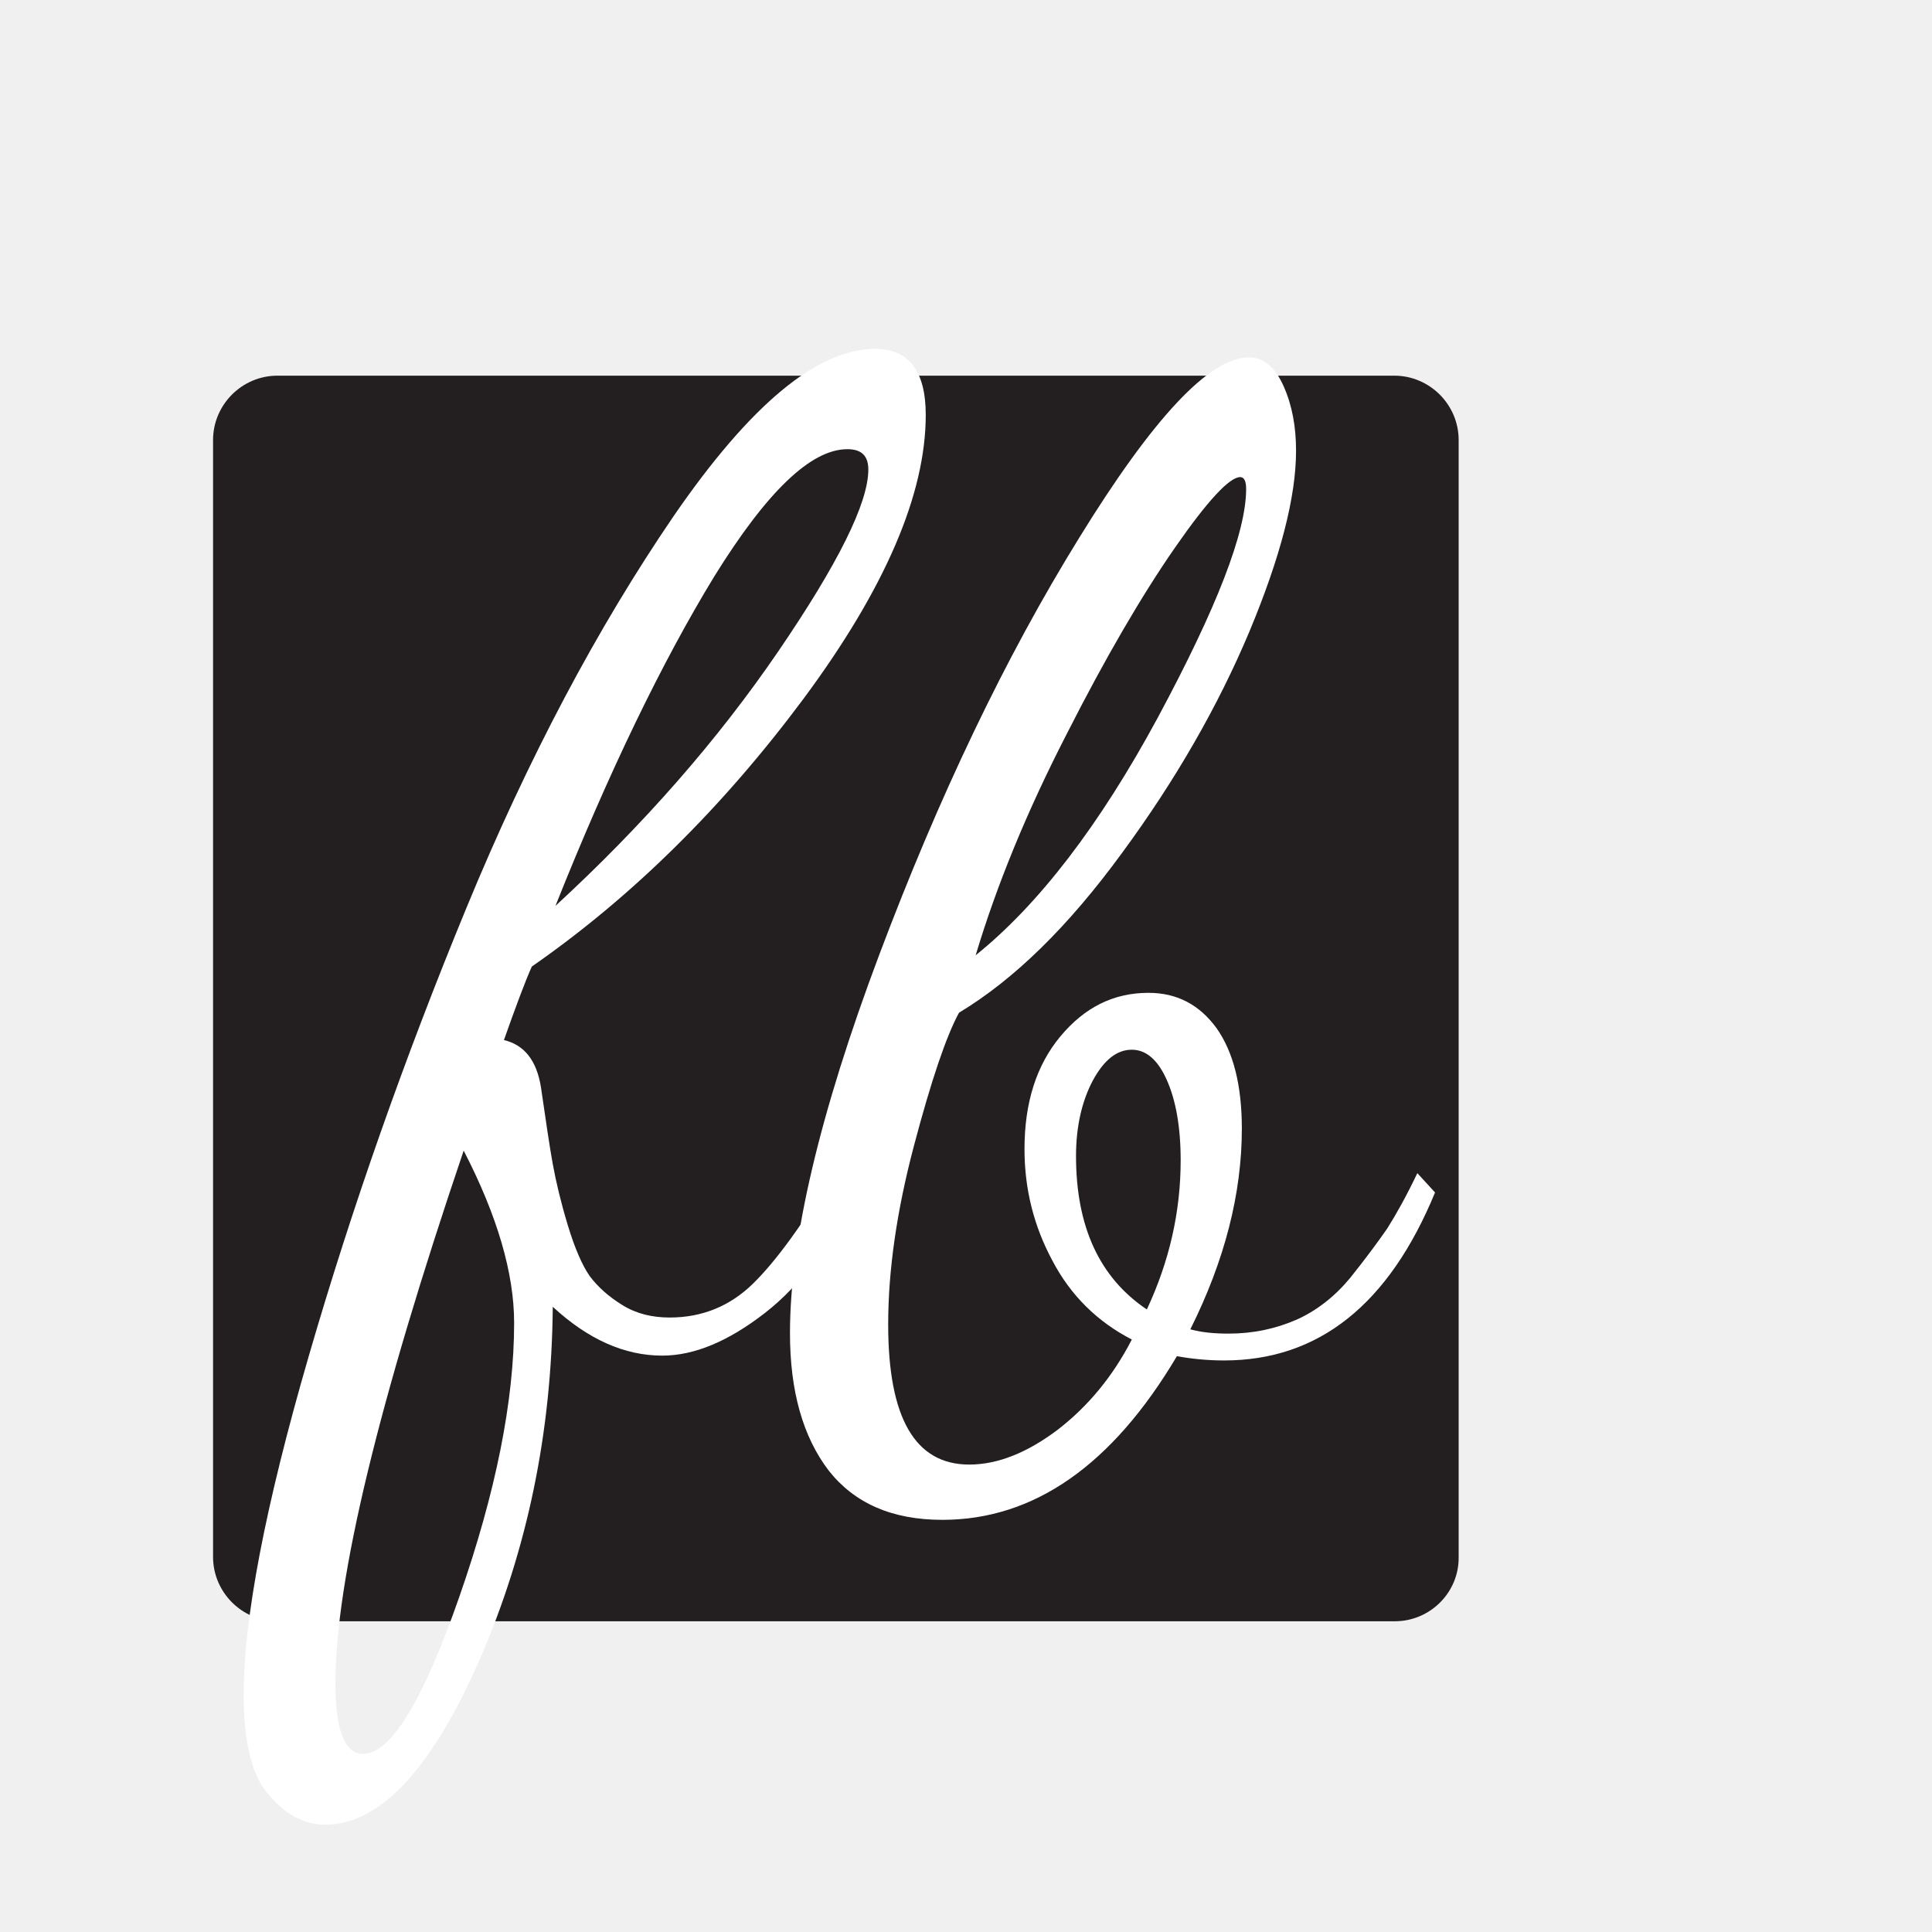
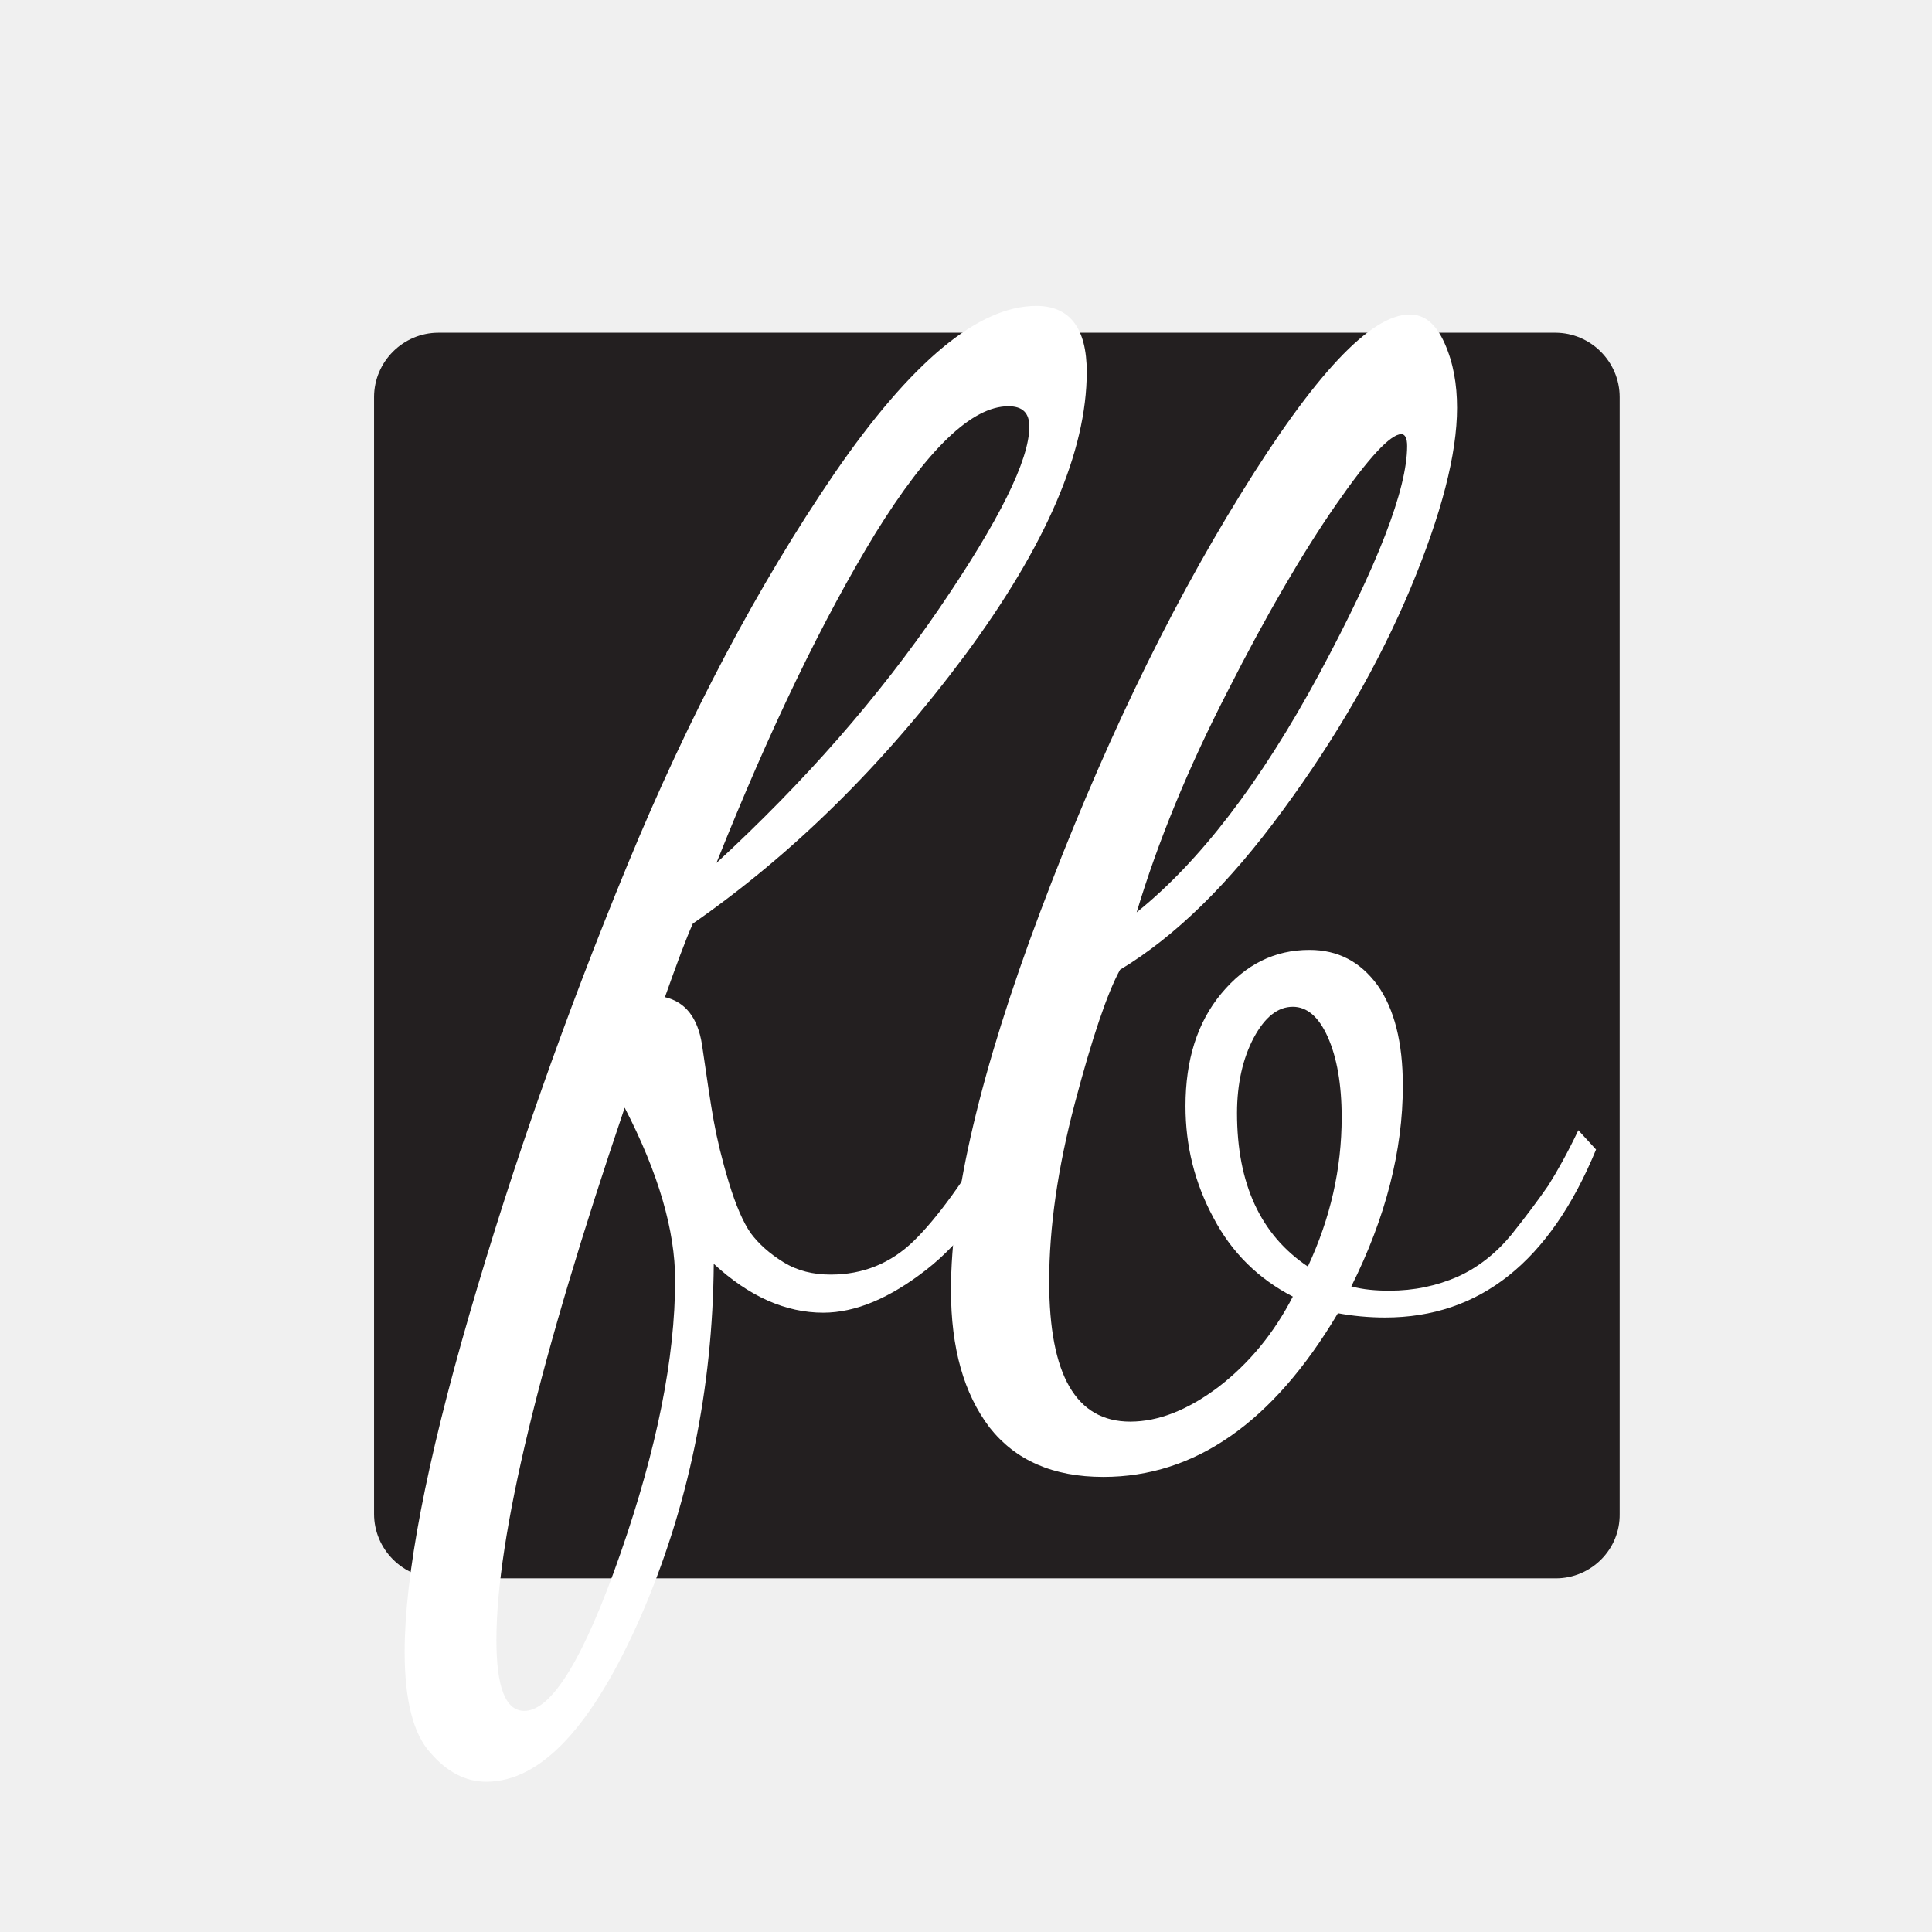
- <svg xmlns="http://www.w3.org/2000/svg" version="1.1" id="Layer_1" x="0px" y="0px" width="360px" height="360px" viewBox="0 0 360 360" style="enable-background:new 0 0 360 360;" xml:space="preserve">
+ <svg xmlns="http://www.w3.org/2000/svg" version="1.1" id="Layer_1" x="0px" y="0px" width="360px" height="360px" viewBox="-1979 685 360 360" style="enable-background:new -1979 685 360 360;" xml:space="preserve">
  <style type="text/css">
	.st0{fill:#231F20;}
	.st1{fill:none;}
	.st2{fill:#FFFFFF;}
</style>
-   <path class="st0" d="M259.9,302.1H51.7c-6.6,0-12-5.4-12-12V82c0-6.6,5.4-12,12-12h208.1c6.6,0,12,5.4,12,12v208.1  C271.9,296.7,266.5,302.1,259.9,302.1z" />
+   <path class="st0" d="M-1689.1,979.1h-208.2c-6.6,0-12-5.4-12-12V759c0-6.6,5.4-12,12-12h208.1c6.6,0,12,5.4,12,12v208.1  C-1677.1,973.7-1682.5,979.1-1689.1,979.1z" />
  <g>
-     <rect x="64.1" y="65" class="st1" width="207.7" height="232.1" />
-     <path class="st2" d="M45.4,315.8c0-14.1,4-35.1,12.1-63c8.1-27.9,17.9-55.7,29.4-83.6c11.5-27.9,24.4-52.2,38.6-73   C139.8,75.4,152.3,65,163.1,65c6.2,0,9.4,4.1,9.4,12.3c0,14.8-7.6,32.4-22.7,52.8c-15.1,20.3-32,37-50.7,50   c-1.3,2.9-3,7.5-5.2,13.7c3.8,0.9,6.1,3.8,6.9,8.8c0.9,6.2,1.6,11,2.2,14.3c0.6,3.3,1.5,7.1,2.8,11.4c1.3,4.3,2.7,7.5,4.1,9.5   c1.5,2,3.5,3.8,6.1,5.4c2.6,1.6,5.5,2.3,8.8,2.3c6,0,11.2-2.1,15.5-6.3c4.3-4.2,9.3-11.1,15-20.6l4.1,2.7   c-4.4,10.3-10,18-16.8,23.3c-6.8,5.3-13.2,8-19.2,8c-7,0-13.8-3-20.4-9.1c-0.2,23.3-4.7,45.2-13.6,65.7   C80.4,329.7,70.8,340,60.6,340c-3.8,0-7.3-1.8-10.4-5.4C47,331.1,45.4,324.8,45.4,315.8z M62.5,313.6c0,8.8,1.7,13.2,5.2,13.2   c5.1,0,11.1-9.8,17.9-29.3c6.8-19.5,10.2-36.5,10.2-51c0-9.2-3.1-19.9-9.4-32.1C70.5,261.3,62.5,294.4,62.5,313.6z M103.5,168.8   c16.5-15.2,30.3-31,41.5-47.4c11.2-16.4,16.8-27.7,16.8-33.9c0-2.6-1.3-3.8-3.9-3.8c-6.8,0-15,7.9-24.8,23.7   C123.4,123.3,113.5,143.7,103.5,168.8z" />
-     <path class="st2" d="M147.2,248.4c0-17.4,5.5-40.9,16.6-70.4c11.1-29.5,23.5-55.5,37.3-77.8c13.8-22.4,24.3-33.6,31.6-33.6   c2.8,0,4.9,1.8,6.5,5.4c1.6,3.6,2.3,7.6,2.3,12c0,8.6-2.9,19.8-8.7,33.7c-5.8,13.8-13.7,27.6-23.7,41.2   c-10,13.7-20.1,23.6-30.4,29.8c-2.4,4.4-5.2,12.7-8.4,24.8c-3.2,12.1-4.8,23.2-4.8,33.3c0,17.4,5,26.1,15.1,26.1   c5.3,0,10.8-2.2,16.5-6.5c5.7-4.4,10.3-10,13.8-16.8c-6.4-3.3-11.4-8.2-14.8-14.7c-3.5-6.5-5.2-13.4-5.2-20.8   c0-8.6,2.2-15.6,6.7-21c4.5-5.4,9.9-8.1,16.4-8.1c5.3,0,9.5,2.2,12.7,6.6c3.1,4.4,4.7,10.6,4.7,18.7c0,12.1-3.2,24.6-9.6,37.4   c2.2,0.6,4.6,0.8,7.1,0.8c4.6,0,8.8-0.9,12.7-2.6c3.8-1.7,7.2-4.4,10-7.8c2.8-3.5,5.1-6.6,6.9-9.2c1.7-2.7,3.6-6.1,5.6-10.3   l3.3,3.6c-8.6,20.9-21.7,31.3-39.3,31.3c-3.1,0-6.1-0.3-8.8-0.8c-12.1,20.4-26.7,30.5-43.7,30.5c-9.4,0-16.4-3.1-21.2-9.2   C149.6,267.7,147.2,259.2,147.2,248.4z M181.8,178c11.7-9.4,23.1-24.2,34-44.4c10.9-20.3,16.4-34.4,16.4-42.5   c0-1.5-0.4-2.2-1.1-2.2c-2,0-6.1,4.4-12.2,13.2c-6.1,8.8-12.9,20.4-20.2,34.8C191.3,151.3,185.7,165,181.8,178z M200.5,215.4   c0,13.2,4.4,22.7,13.2,28.6c4.2-9,6.3-18.2,6.3-27.8c0-6.2-0.9-11.2-2.6-15c-1.7-3.8-3.9-5.6-6.5-5.6c-2.8,0-5.2,1.9-7.3,5.8   C201.6,205.2,200.5,209.9,200.5,215.4z" />
+     <rect x="-1884.9" y="742" class="st1" width="207.7" height="232.1" />
+     <path class="st2" d="M-1903.6,992.8c0-14.1,4-35.1,12.1-63s17.9-55.7,29.4-83.6c11.5-27.9,24.4-52.2,38.6-73   c14.3-20.8,26.8-31.2,37.6-31.2c6.2,0,9.4,4.1,9.4,12.3c0,14.8-7.6,32.4-22.7,52.8c-15.1,20.3-32,37-50.7,50   c-1.3,2.9-3,7.5-5.2,13.7c3.8,0.9,6.1,3.8,6.9,8.8c0.9,6.2,1.6,11,2.2,14.3c0.6,3.3,1.5,7.1,2.8,11.4c1.3,4.3,2.7,7.5,4.1,9.5   c1.5,2,3.5,3.8,6.1,5.4c2.6,1.6,5.5,2.3,8.8,2.3c6,0,11.2-2.1,15.5-6.3c4.3-4.2,9.3-11.1,15-20.6l4.1,2.7   c-4.4,10.3-10,18-16.8,23.3c-6.8,5.3-13.2,8-19.2,8c-7,0-13.8-3-20.4-9.1c-0.2,23.3-4.7,45.2-13.6,65.7   c-9,20.5-18.6,30.8-28.8,30.8c-3.8,0-7.3-1.8-10.4-5.4C-1902,1008.1-1903.6,1001.8-1903.6,992.8z M-1886.5,990.6   c0,8.8,1.7,13.2,5.2,13.2c5.1,0,11.1-9.8,17.9-29.3c6.8-19.5,10.2-36.5,10.2-51c0-9.2-3.1-19.9-9.4-32.1   C-1878.5,938.3-1886.5,971.4-1886.5,990.6z M-1845.5,845.8c16.5-15.2,30.3-31,41.5-47.4c11.2-16.4,16.8-27.7,16.8-33.9   c0-2.6-1.3-3.8-3.9-3.8c-6.8,0-15,7.9-24.8,23.7C-1825.6,800.3-1835.5,820.7-1845.5,845.8z" />
+     <path class="st2" d="M-1801.8,925.4c0-17.4,5.5-40.9,16.6-70.4c11.1-29.5,23.5-55.5,37.3-77.8c13.8-22.4,24.3-33.6,31.6-33.6   c2.8,0,4.9,1.8,6.5,5.4c1.6,3.6,2.3,7.6,2.3,12c0,8.6-2.9,19.8-8.7,33.7c-5.8,13.8-13.7,27.6-23.7,41.2   c-10,13.7-20.1,23.6-30.4,29.8c-2.4,4.4-5.2,12.7-8.4,24.8s-4.8,23.2-4.8,33.3c0,17.4,5,26.1,15.1,26.1c5.3,0,10.8-2.2,16.5-6.5   c5.7-4.4,10.3-10,13.8-16.8c-6.4-3.3-11.4-8.2-14.8-14.7c-3.5-6.5-5.2-13.4-5.2-20.8c0-8.6,2.2-15.6,6.7-21   c4.5-5.4,9.9-8.1,16.4-8.1c5.3,0,9.5,2.2,12.7,6.6c3.1,4.4,4.7,10.6,4.7,18.7c0,12.1-3.2,24.6-9.6,37.4c2.2,0.6,4.6,0.8,7.1,0.8   c4.6,0,8.8-0.9,12.7-2.6c3.8-1.7,7.2-4.4,10-7.8c2.8-3.5,5.1-6.6,6.9-9.2c1.7-2.7,3.6-6.1,5.6-10.3l3.3,3.6   c-8.6,20.9-21.7,31.3-39.3,31.3c-3.1,0-6.1-0.3-8.8-0.8c-12.1,20.4-26.7,30.5-43.7,30.5c-9.4,0-16.4-3.1-21.2-9.2   C-1799.4,944.7-1801.8,936.2-1801.8,925.4z M-1767.2,855c11.7-9.4,23.1-24.2,34-44.4c10.9-20.3,16.4-34.4,16.4-42.5   c0-1.5-0.4-2.2-1.1-2.2c-2,0-6.1,4.4-12.2,13.2c-6.1,8.8-12.9,20.4-20.2,34.8C-1757.7,828.3-1763.3,842-1767.2,855z M-1748.5,892.4   c0,13.2,4.4,22.7,13.2,28.6c4.2-9,6.3-18.2,6.3-27.8c0-6.2-0.9-11.2-2.6-15c-1.7-3.8-3.9-5.6-6.5-5.6c-2.8,0-5.2,1.9-7.3,5.8   C-1747.4,882.2-1748.5,886.9-1748.5,892.4z" />
  </g>
-   <g>
- </g>
-   <g>
- </g>
-   <g>
- </g>
-   <g>
- </g>
-   <g>
- </g>
-   <g>
- </g>
-   <g>
- </g>
</svg>
